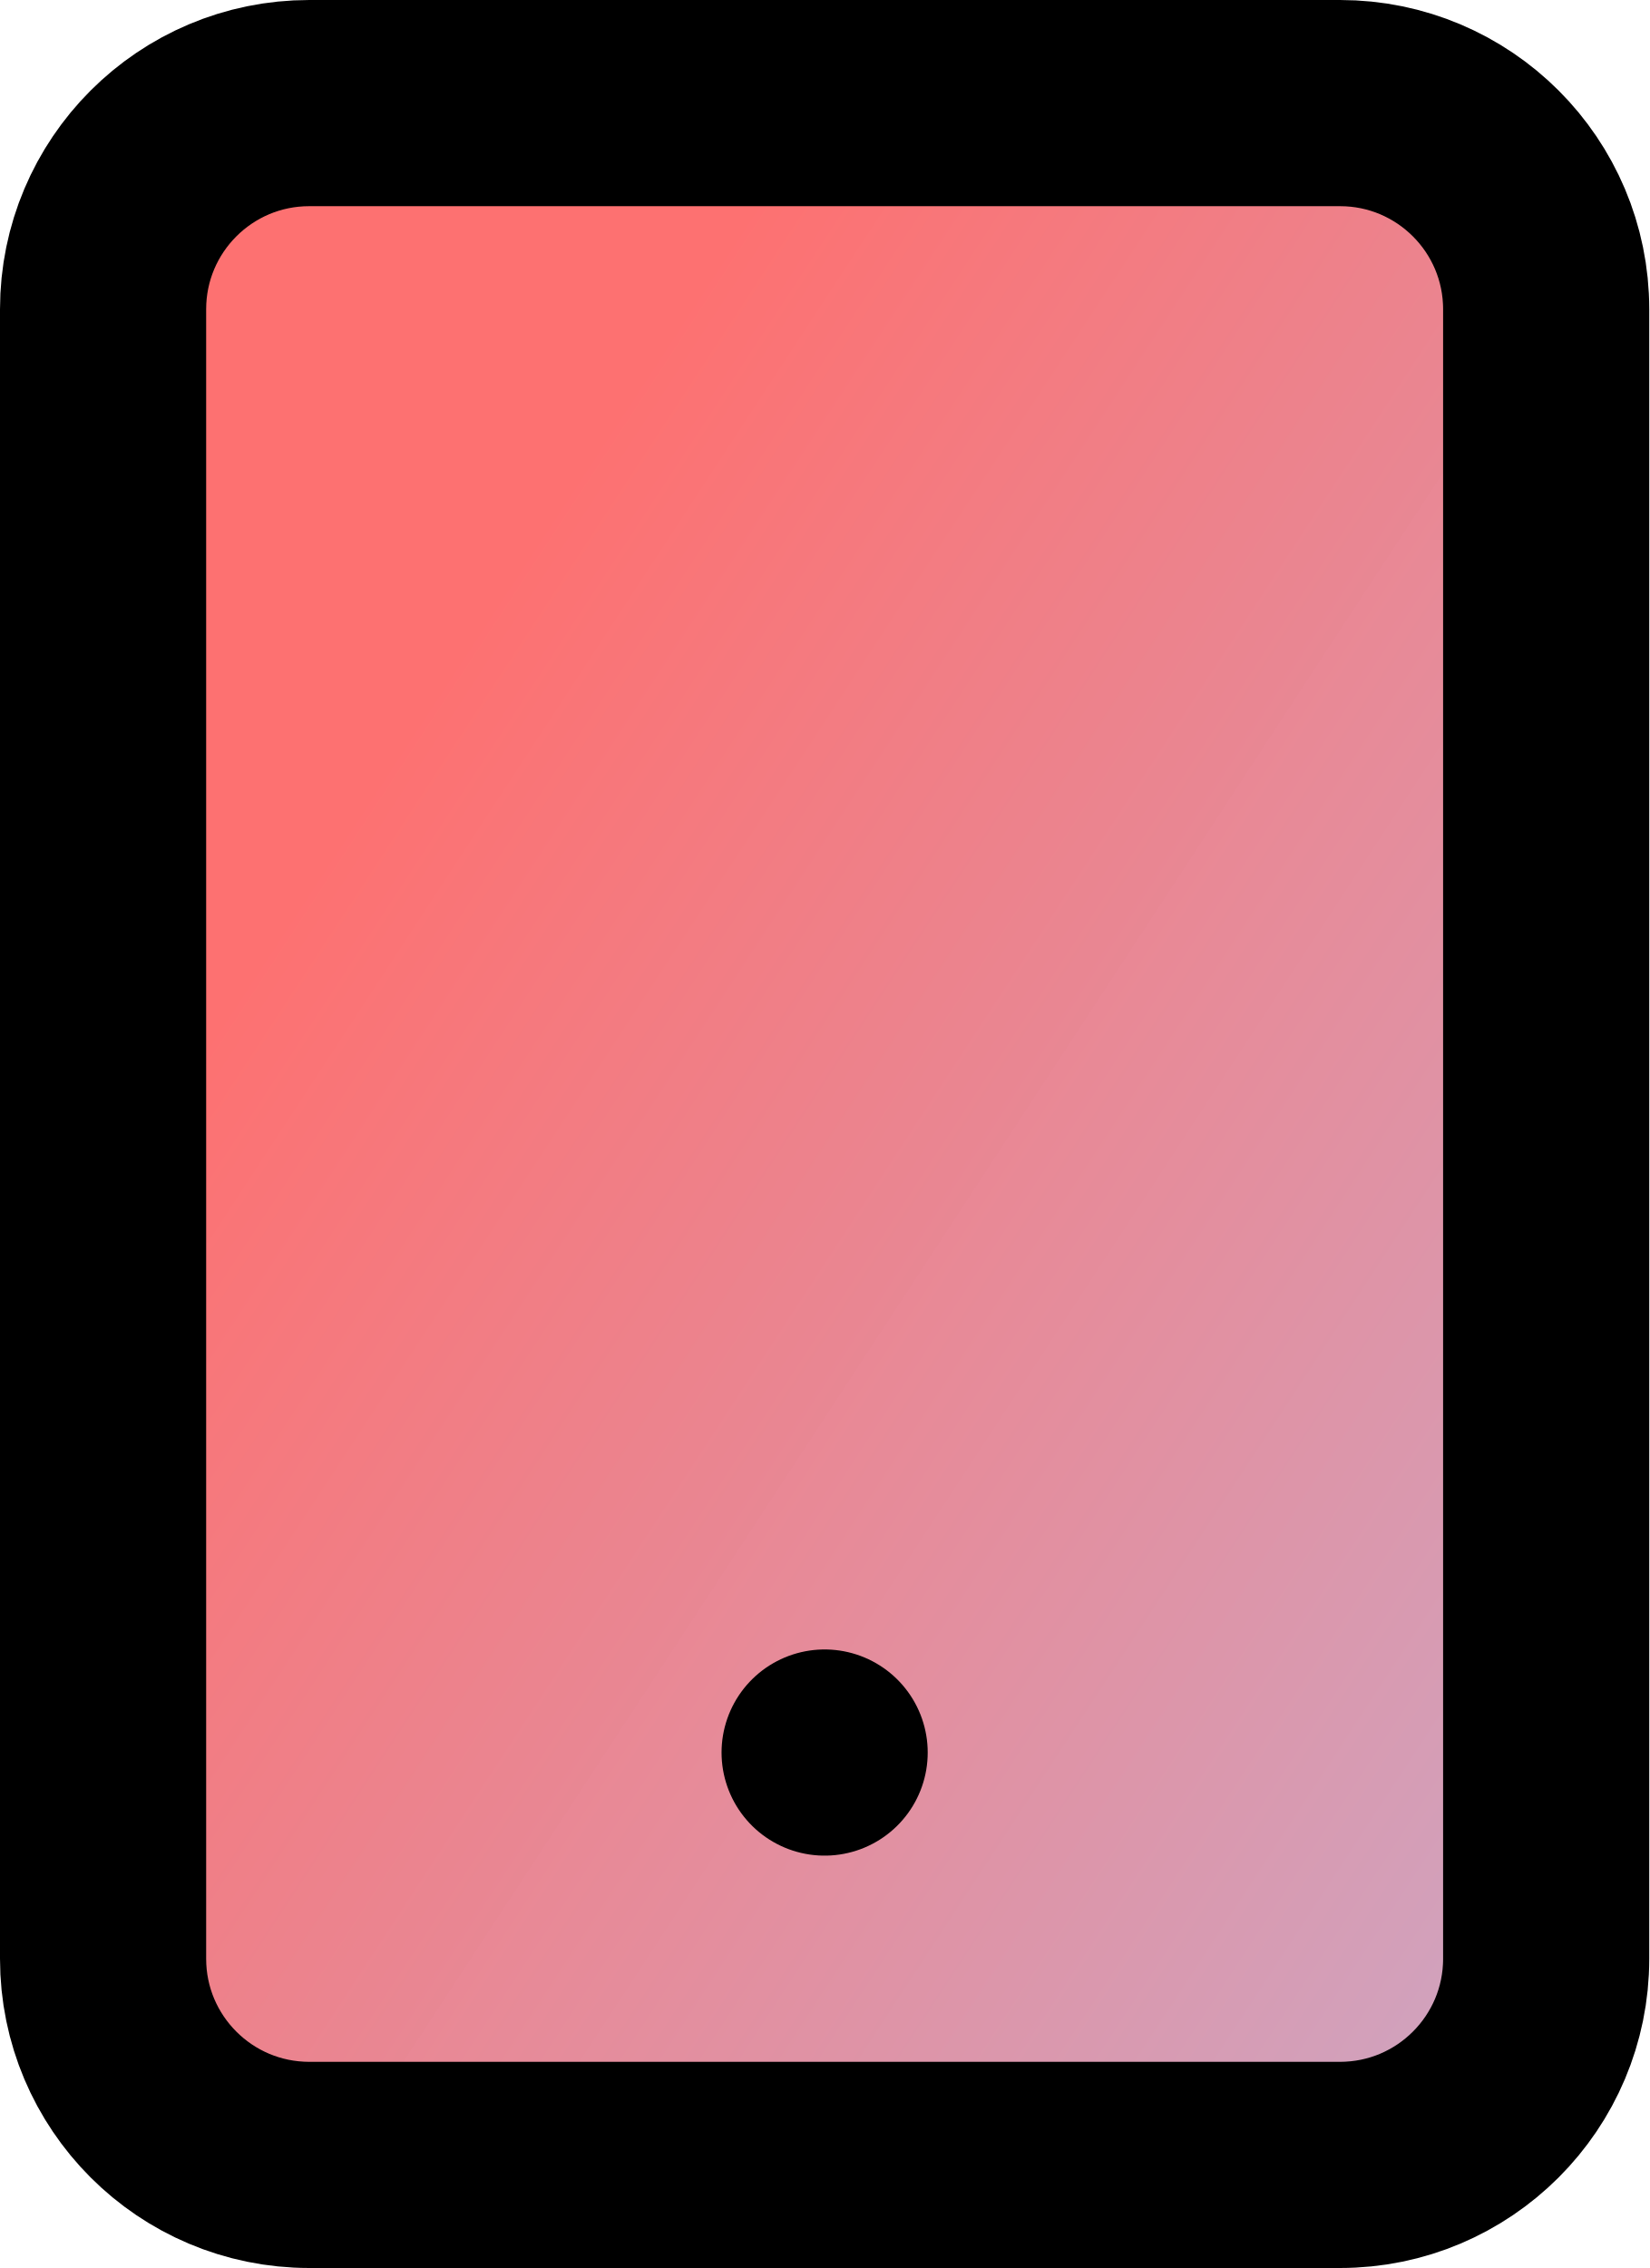
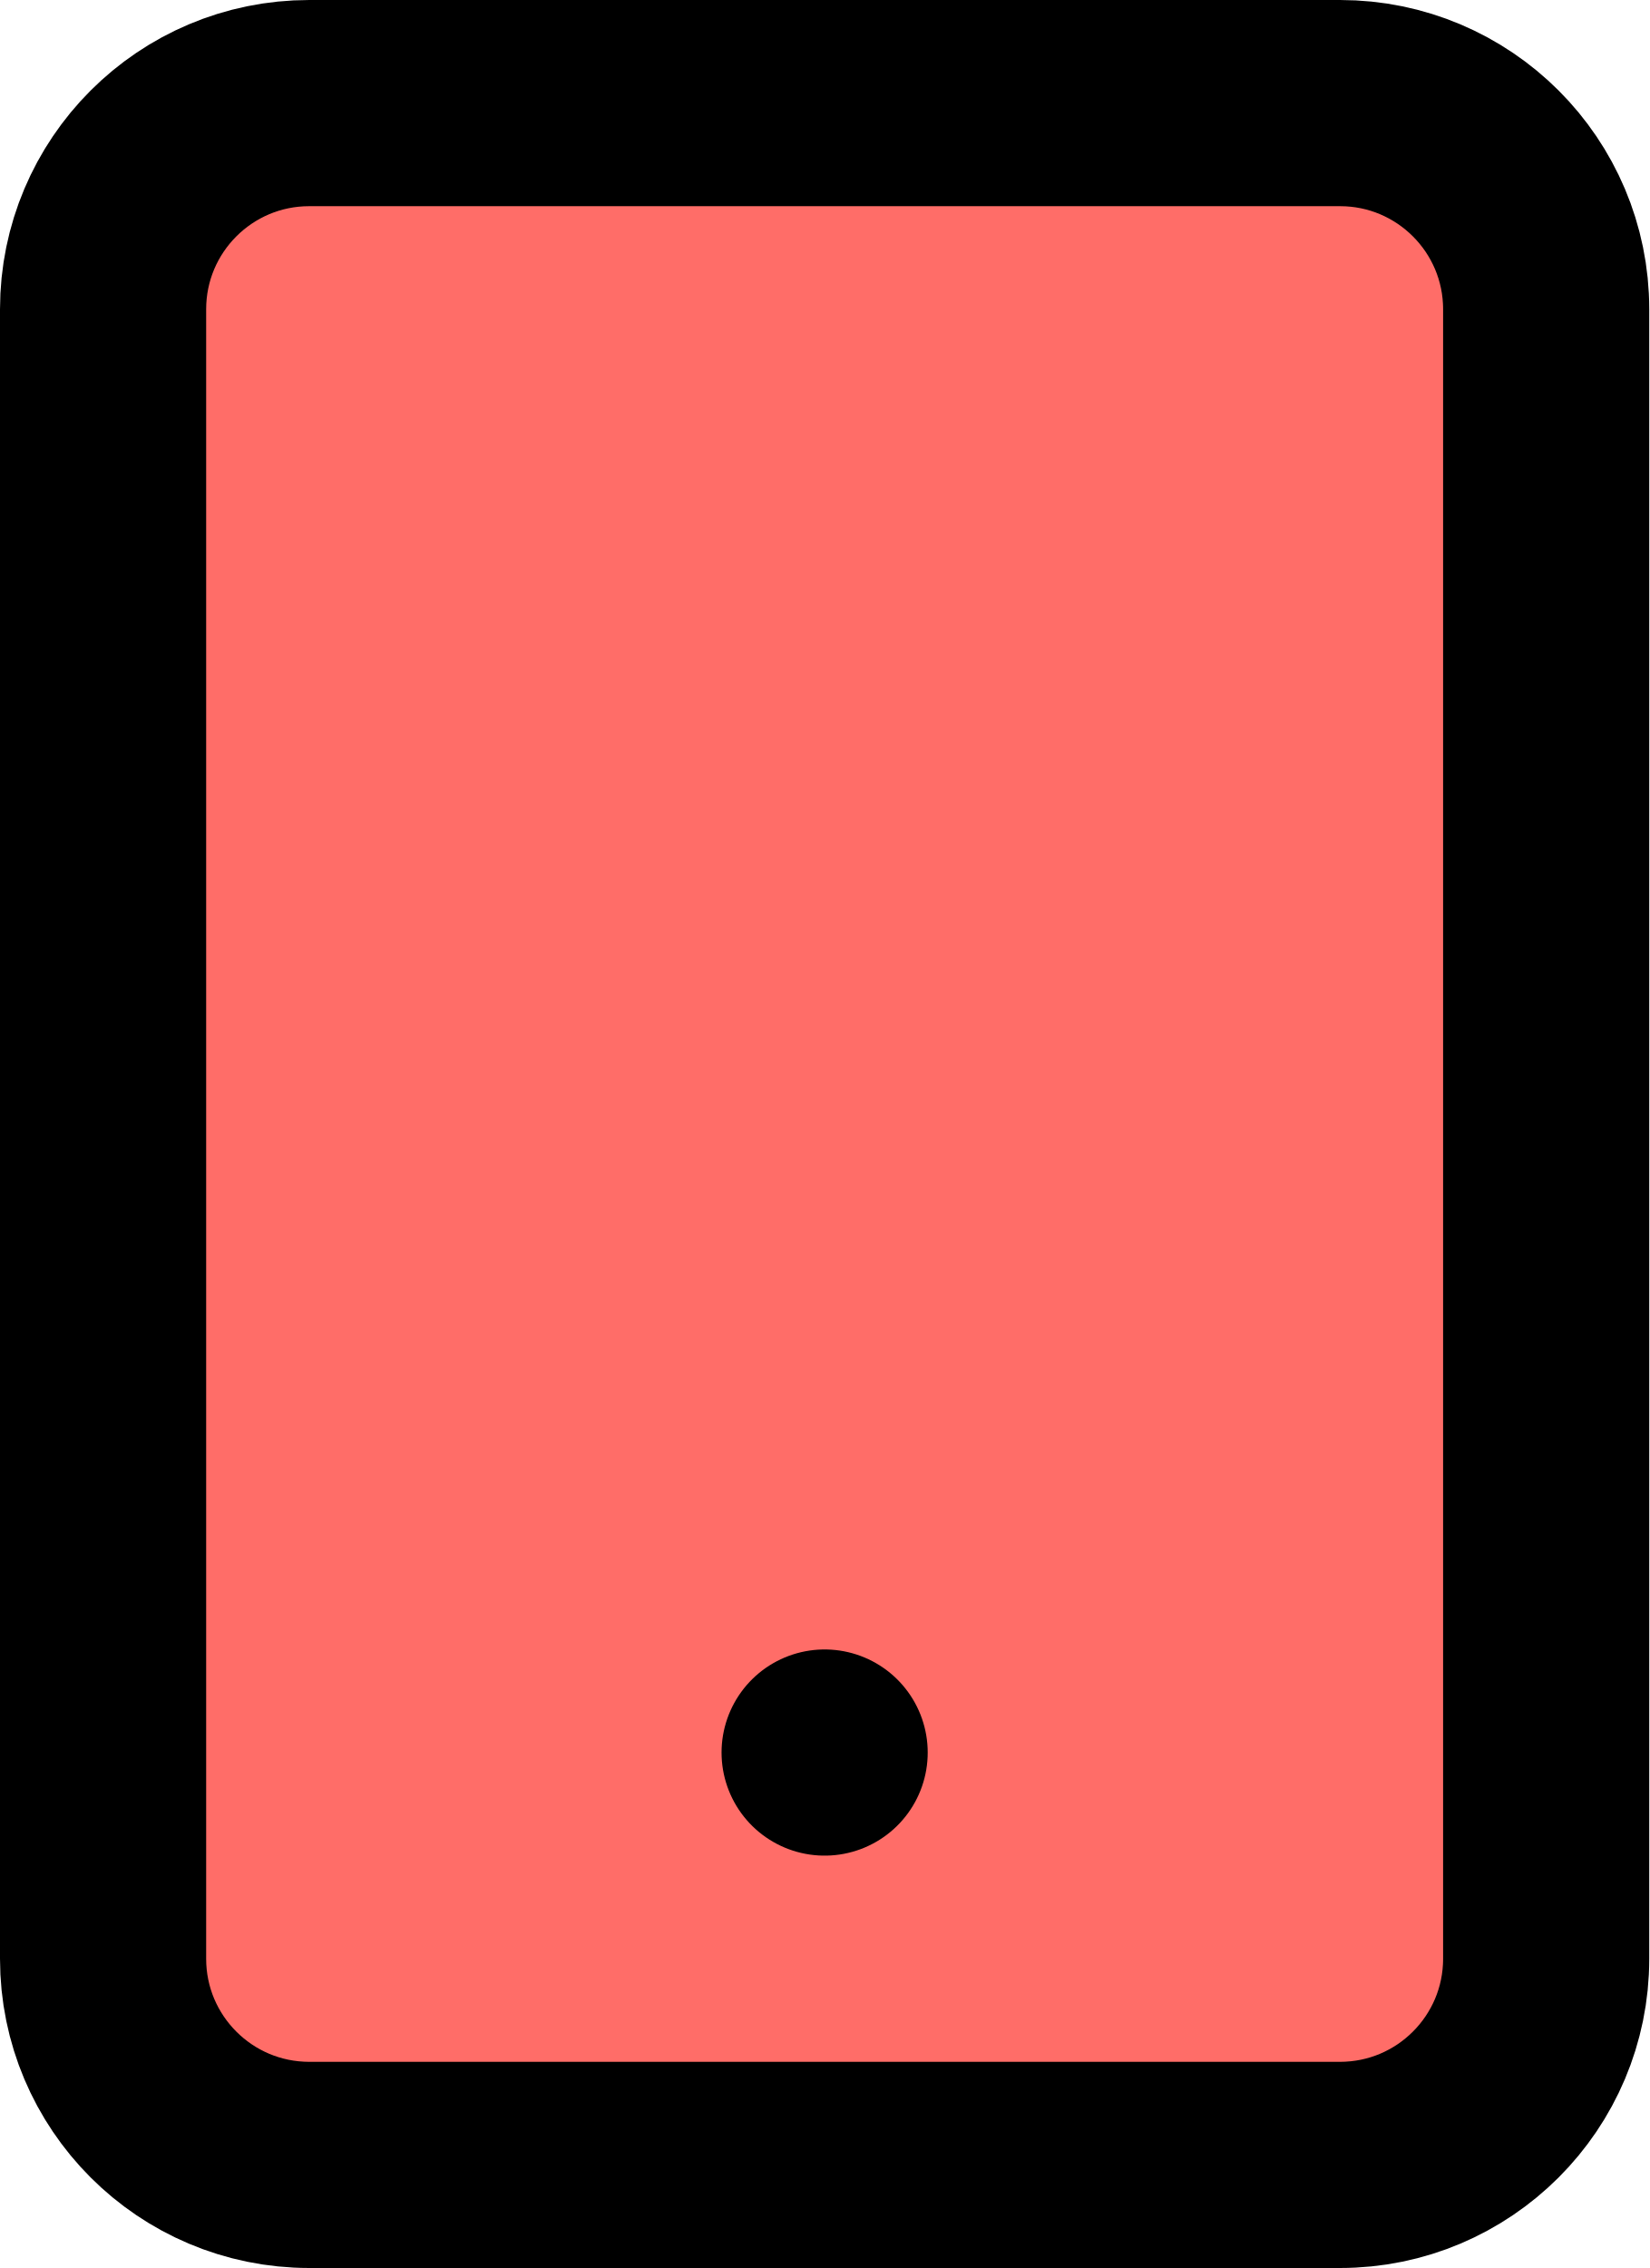
- <svg xmlns="http://www.w3.org/2000/svg" xmlns:xlink="http://www.w3.org/1999/xlink" width="16" height="22" viewBox="0 0 16 22" class="feather feather-smartphone" version="1.1" id="svg6" style="fill:none;stroke:currentColor;stroke-width:2;stroke-linecap:round;stroke-linejoin:round">
-   <defs id="defs10">
-     <linearGradient id="linearGradient820">
-       <stop style="stop-color:#fd7171;stop-opacity:1" offset="0" id="stop816" />
-       <stop style="stop-color:#aaccff;stop-opacity:0.992" offset="1" id="stop818" />
-     </linearGradient>
-     <linearGradient xlink:href="#linearGradient820" id="linearGradient822" x1="5.428" y1="4.978" x2="29.529" y2="20.75" gradientUnits="userSpaceOnUse" gradientTransform="translate(-0.1355932,0.01694918)" />
-   </defs>
-   <rect x="1" y="1" width="14" height="20" rx="2" ry="2" id="rect2" style="fill:url(#linearGradient822);fill-opacity:1" />
+ <svg xmlns="http://www.w3.org/2000/svg" width="16" height="22" viewBox="0 0 16 22" class="feather feather-smartphone" version="1.1" id="svg6" style="fill:none;stroke:currentColor;stroke-width:2;stroke-linecap:round;stroke-linejoin:round">
+   <defs id="defs10" />
+   <rect x="1" y="1" width="14" height="20" rx="2" ry="2" id="rect2" style="fill:#ff6d68;fill-opacity:1" />
  <line x1="8" y1="17" x2="8" y2="17" id="line4" />
</svg>
